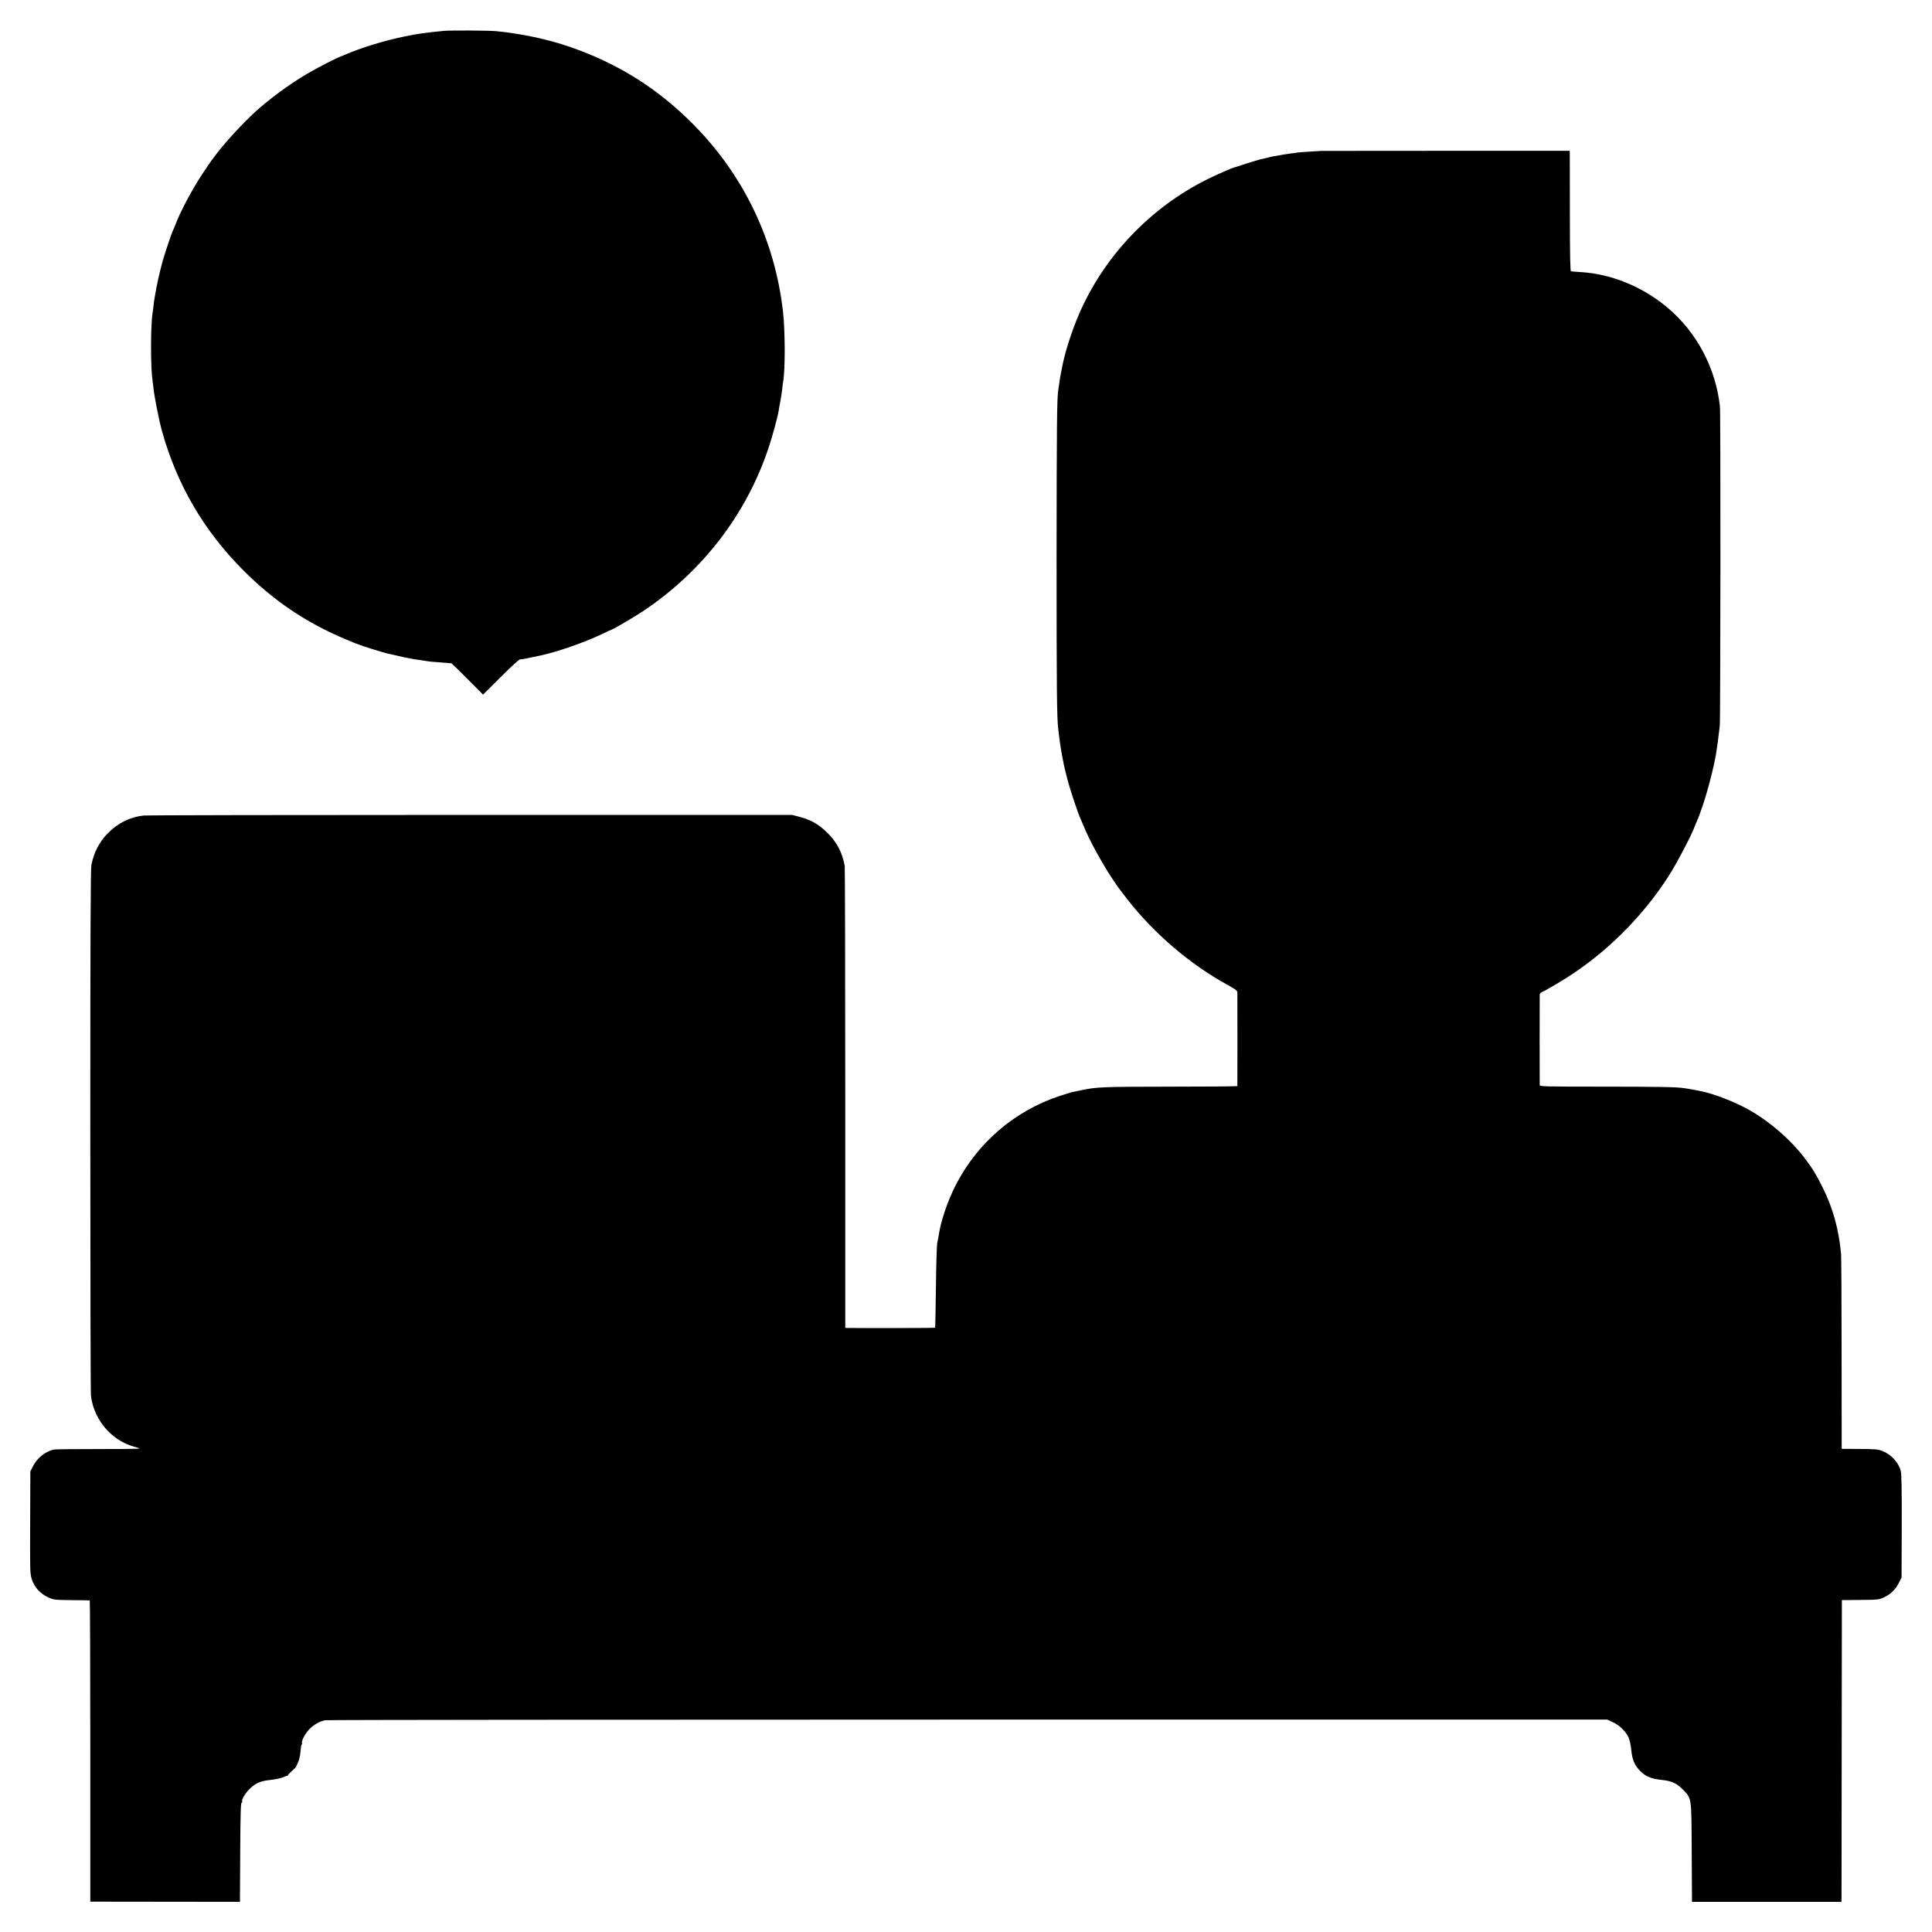
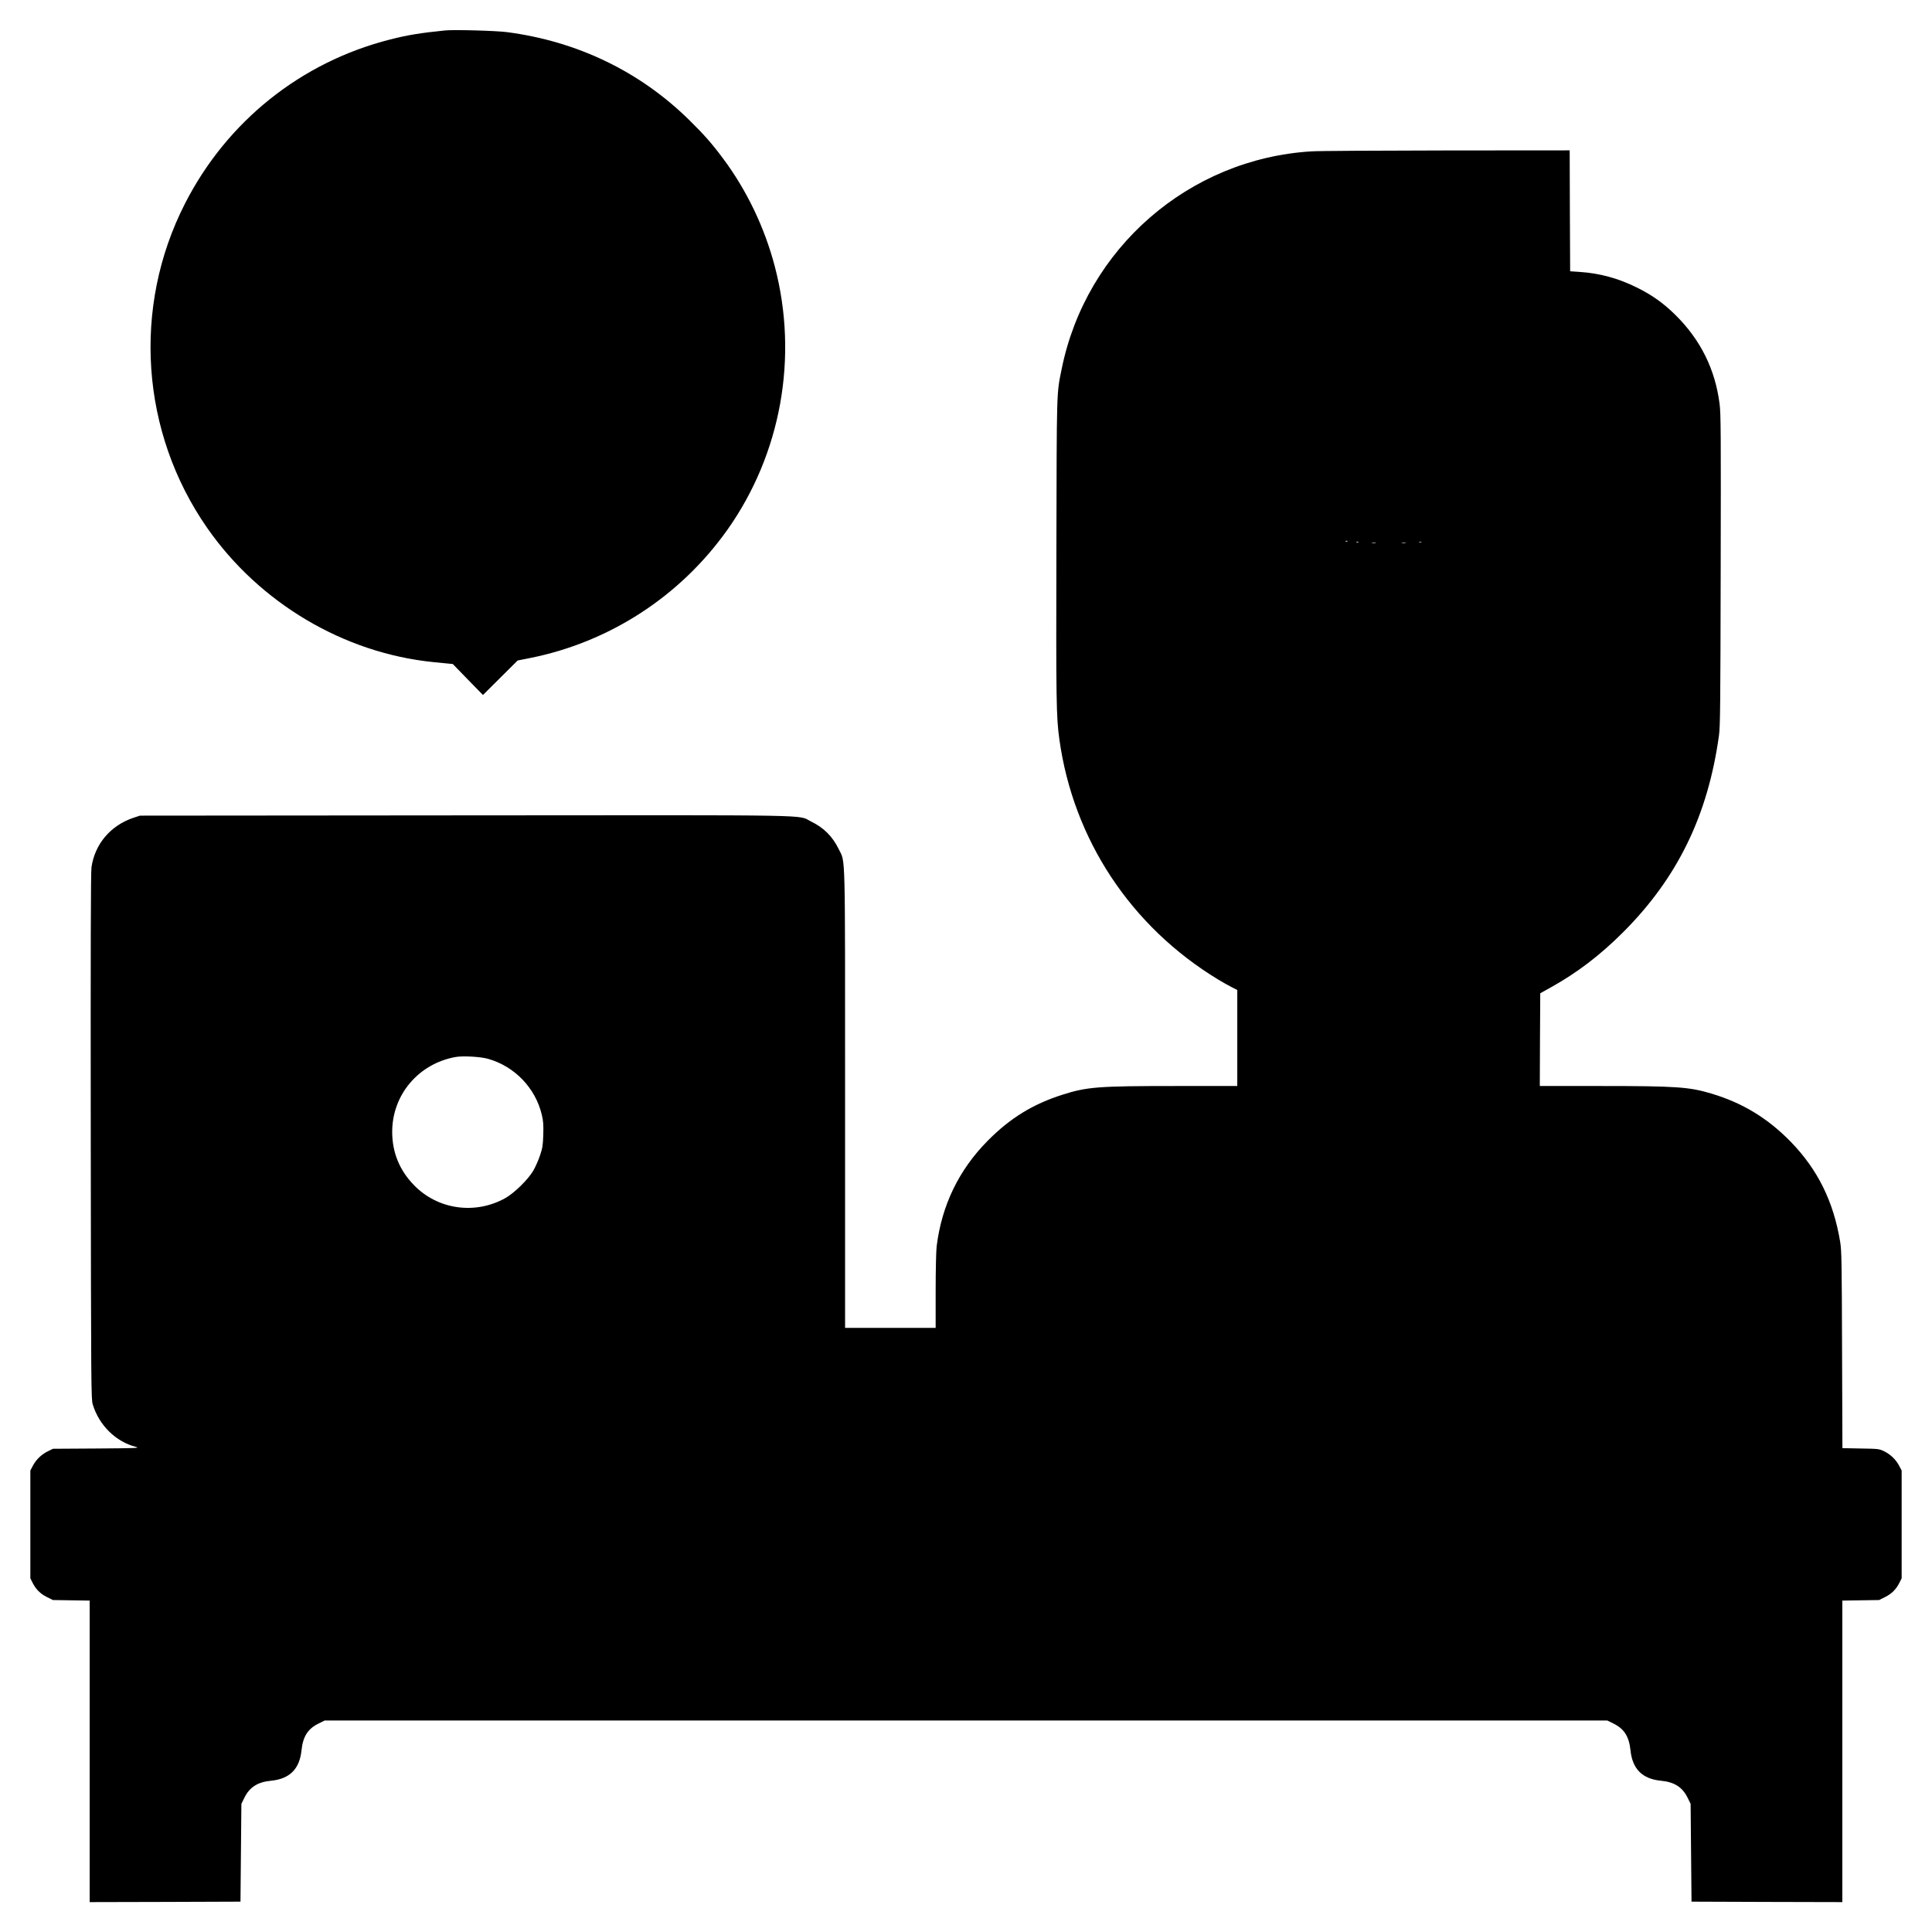
<svg xmlns="http://www.w3.org/2000/svg" version="1.0" width="2133pt" height="2133pt" viewBox="0 0 2133 2133" preserveAspectRatio="xMidYMid meet">
  <g transform="translate(0,2133) scale(0.1,-0.1)" fill="#000000" stroke="none">
-     <path d="M4900 20989 c-223 -22 -272 -29 -425 -60 -227 -45 -490 -126 -678 -208 -26 -11 -51 -21 -55 -23 -24 -7 -225 -110 -322 -166 -179 -102 -366 -235 -546 -387 -138 -117 -369 -362 -481 -510 -73 -96 -99 -134 -166 -236 -115 -177 -245 -423 -292 -554 -10 -27 -22 -54 -26 -60 -9 -13 -94 -265 -114 -340 -35 -128 -68 -280 -81 -362 -3 -21 -7 -45 -9 -53 -2 -8 -7 -42 -10 -75 -4 -33 -8 -71 -11 -85 -22 -137 -22 -599 0 -740 2 -14 7 -54 11 -90 8 -83 60 -346 88 -450 165 -603 465 -1119 907 -1560 335 -336 697 -579 1131 -760 68 -29 129 -53 134 -54 6 -1 15 -4 20 -7 13 -8 252 -82 302 -94 26 -6 145 -33 174 -39 13 -3 35 -7 49 -10 49 -11 76 -15 120 -21 25 -4 59 -8 75 -11 42 -8 86 -12 190 -19 50 -4 94 -8 98 -8 4 -1 85 -79 179 -174 l171 -172 195 194 c125 125 202 195 216 196 32 1 57 6 231 44 181 39 475 142 664 231 62 30 115 54 116 54 12 0 258 145 344 202 657 439 1143 1072 1386 1803 41 122 96 324 110 400 3 17 7 44 10 60 3 17 10 53 15 80 5 28 12 77 16 110 3 33 8 68 10 79 24 130 23 564 -2 781 -91 784 -430 1493 -982 2054 -396 402 -836 679 -1372 864 -242 84 -535 146 -813 173 -85 8 -504 10 -577 3z" />
-     <path d="M14587 19664 c-1 -1 -60 -4 -130 -8 -70 -4 -133 -9 -140 -11 -7 -2 -34 -6 -62 -9 -44 -5 -91 -13 -190 -31 -16 -3 -41 -8 -55 -12 -38 -9 -41 -10 -94 -22 -26 -7 -98 -28 -160 -48 -61 -20 -115 -38 -121 -39 -32 -7 -208 -84 -315 -138 -625 -312 -1137 -853 -1410 -1491 -79 -184 -158 -432 -184 -580 -3 -16 -8 -41 -11 -55 -7 -35 -13 -68 -21 -125 -3 -27 -8 -58 -10 -68 -15 -85 -18 -408 -19 -1852 0 -1464 3 -1777 19 -1900 2 -16 7 -57 11 -90 4 -32 9 -68 11 -79 2 -11 6 -36 9 -56 6 -38 12 -70 20 -110 3 -14 7 -36 10 -50 10 -51 47 -197 67 -260 37 -120 90 -275 107 -315 10 -22 31 -71 47 -110 66 -160 198 -401 317 -580 66 -99 69 -102 165 -226 298 -381 692 -716 1105 -943 93 -51 107 -62 108 -85 1 -32 1 -1024 0 -1032 -1 -3 -319 -6 -708 -6 -791 -1 -842 -3 -1018 -40 -38 -8 -80 -17 -93 -19 -13 -3 -76 -22 -141 -43 -498 -164 -910 -517 -1150 -986 -87 -170 -164 -395 -186 -546 -4 -24 -11 -64 -17 -89 -6 -25 -12 -243 -15 -490 -3 -245 -7 -447 -9 -449 -3 -3 -870 -5 -965 -2 l-27 1 0 2533 c0 1392 -3 2548 -6 2567 -27 148 -85 260 -191 365 -95 94 -181 143 -305 176 l-85 22 -3550 0 c-1952 0 -3577 -3 -3610 -7 -146 -15 -280 -81 -390 -191 -99 -99 -159 -215 -186 -356 -9 -49 -12 -737 -12 -2929 0 -1576 3 -2894 7 -2928 15 -140 85 -286 185 -388 92 -94 191 -151 319 -184 66 -17 63 -17 -408 -18 -261 0 -487 -2 -502 -5 -94 -19 -189 -94 -234 -185 l-29 -57 -2 -560 c-2 -533 -2 -563 17 -627 27 -89 93 -163 182 -203 62 -28 67 -29 258 -31 107 -1 198 -2 201 -3 3 0 6 -749 6 -1663 l0 -1663 826 -1 826 -1 3 545 c2 427 6 546 16 550 6 2 10 8 6 13 -11 18 37 97 87 144 66 61 118 83 227 94 50 5 111 19 136 29 24 11 47 18 50 16 3 -2 4 -1 2 2 -3 3 17 25 42 47 26 23 48 45 50 49 2 4 12 29 24 55 13 28 23 78 26 120 3 40 8 73 13 73 5 0 6 7 3 15 -10 24 42 118 89 162 52 49 112 81 170 91 23 4 3217 7 7097 7 l7055 0 62 -29 c73 -33 145 -104 175 -172 11 -26 23 -84 28 -134 10 -104 33 -162 90 -224 60 -65 127 -95 240 -106 117 -13 168 -35 239 -107 98 -100 95 -81 98 -648 1 -269 3 -513 3 -541 l0 -51 825 0 825 0 1 26 c0 14 1 764 2 1666 l2 1639 195 2 c217 2 218 2 286 37 65 33 116 86 150 155 l28 57 2 565 c1 419 -2 577 -11 611 -25 95 -107 183 -205 220 -49 19 -78 21 -251 22 l-196 1 -1 1045 c0 576 -3 1075 -6 1111 -26 271 -90 502 -201 725 -79 157 -106 202 -198 325 -152 202 -383 404 -609 532 -165 94 -403 186 -553 214 -22 4 -42 8 -45 9 -3 1 -27 5 -55 10 -27 4 -59 9 -70 11 -69 13 -290 17 -902 17 -625 0 -693 2 -694 16 -1 20 -1 980 0 1002 1 9 13 21 29 28 51 23 253 143 351 210 421 284 800 677 1066 1105 79 128 219 395 256 489 11 29 27 66 34 82 80 181 196 605 220 804 4 30 8 61 10 70 1 9 6 45 10 80 4 35 9 80 12 100 8 62 10 3442 2 3521 -46 426 -257 824 -581 1095 -273 230 -620 371 -955 391 -54 3 -103 7 -109 9 -8 2 -12 179 -12 642 -1 351 -1 649 -1 663 l-1 25 -1371 0 c-754 0 -1371 -1 -1372 -1z" />
+     <path d="M4915 20994 c-267 -27 -413 -50 -604 -99 -986 -249 -1806 -904 -2270 -1815 -583 -1144 -488 -2523 246 -3578 577 -829 1508 -1382 2498 -1482 61 -6 133 -13 162 -16 l52 -5 166 -171 167 -171 192 191 191 190 132 26 c881 175 1661 681 2183 1416 593 837 786 1905 525 2905 -113 433 -311 846 -575 1199 -120 161 -207 260 -372 422 -543 534 -1232 867 -2008 969 -119 16 -586 29 -685 19z" />
+     <path d="M14480 19659 c-1355 -82 -2490 -1071 -2759 -2404 -57 -280 -54 -204 -58 -1985 -4 -1674 -2 -1854 33 -2104 154 -1105 789 -2066 1754 -2651 50 -30 118 -69 151 -85 l59 -30 0 -530 0 -530 -679 0 c-856 0 -978 -9 -1251 -96 -325 -103 -579 -259 -825 -508 -319 -322 -508 -713 -564 -1166 -6 -46 -11 -268 -11 -492 l0 -408 -500 0 -500 0 0 2525 c0 2816 5 2604 -70 2760 -68 140 -165 237 -305 305 -158 77 176 71 -3825 68 l-3585 -3 -70 -23 c-254 -85 -428 -290 -465 -547 -8 -58 -10 -863 -8 -2975 3 -2766 4 -2898 22 -2955 69 -230 255 -413 476 -469 50 -13 10 -15 -430 -18 l-485 -3 -57 -28 c-71 -35 -129 -91 -165 -159 l-28 -53 0 -595 0 -595 23 -46 c37 -75 87 -125 160 -161 l66 -33 203 -3 203 -3 0 -1665 0 -1664 832 2 833 3 5 540 5 540 33 67 c57 117 147 174 294 188 206 20 316 129 337 338 16 151 70 236 189 294 l67 33 7080 0 7080 0 67 -33 c119 -58 173 -143 189 -294 21 -209 131 -318 337 -338 147 -14 237 -71 294 -188 l33 -67 5 -540 5 -540 833 -3 832 -2 0 1664 0 1665 203 3 203 3 66 33 c73 36 123 86 160 161 l23 46 0 595 0 595 -28 53 c-36 68 -94 124 -165 159 -56 27 -62 28 -259 31 l-202 4 -4 1086 c-3 973 -5 1098 -21 1192 -73 445 -248 798 -545 1104 -254 260 -531 429 -875 532 -246 74 -390 84 -1218 84 l-678 0 2 512 3 512 115 64 c293 163 545 355 801 611 600 600 935 1289 1057 2171 14 100 16 333 19 1829 3 1493 2 1728 -12 1831 -49 383 -209 706 -485 980 -132 131 -258 221 -425 304 -210 104 -411 159 -637 174 l-103 7 -3 668 -2 667 -1363 -1 c-749 -1 -1418 -5 -1487 -10z m397 -4305 c-3 -3 -12 -4 -19 -1 -8 3 -5 6 6 6 11 1 17 -2 13 -5z m120 -10 c-3 -3 -12 -4 -19 -1 -8 3 -5 6 6 6 11 1 17 -2 13 -5z m696 -1 c-7 -2 -19 -2 -25 0 -7 3 -2 5 12 5 14 0 19 -2 13 -5z m-505 -10 c-10 -2 -28 -2 -40 0 -13 2 -5 4 17 4 22 1 32 -1 23 -4z m330 0 c-10 -2 -28 -2 -40 0 -13 2 -5 4 17 4 22 1 32 -1 23 -4z m-10129 -5693 c293 -83 522 -322 592 -615 18 -76 20 -111 17 -225 -4 -118 -9 -147 -37 -229 -17 -51 -50 -125 -73 -165 -56 -97 -209 -247 -308 -303 -334 -187 -749 -128 -1011 144 -159 164 -239 361 -239 587 0 409 290 752 698 826 79 15 278 4 361 -20z" />
  </g>
</svg>
